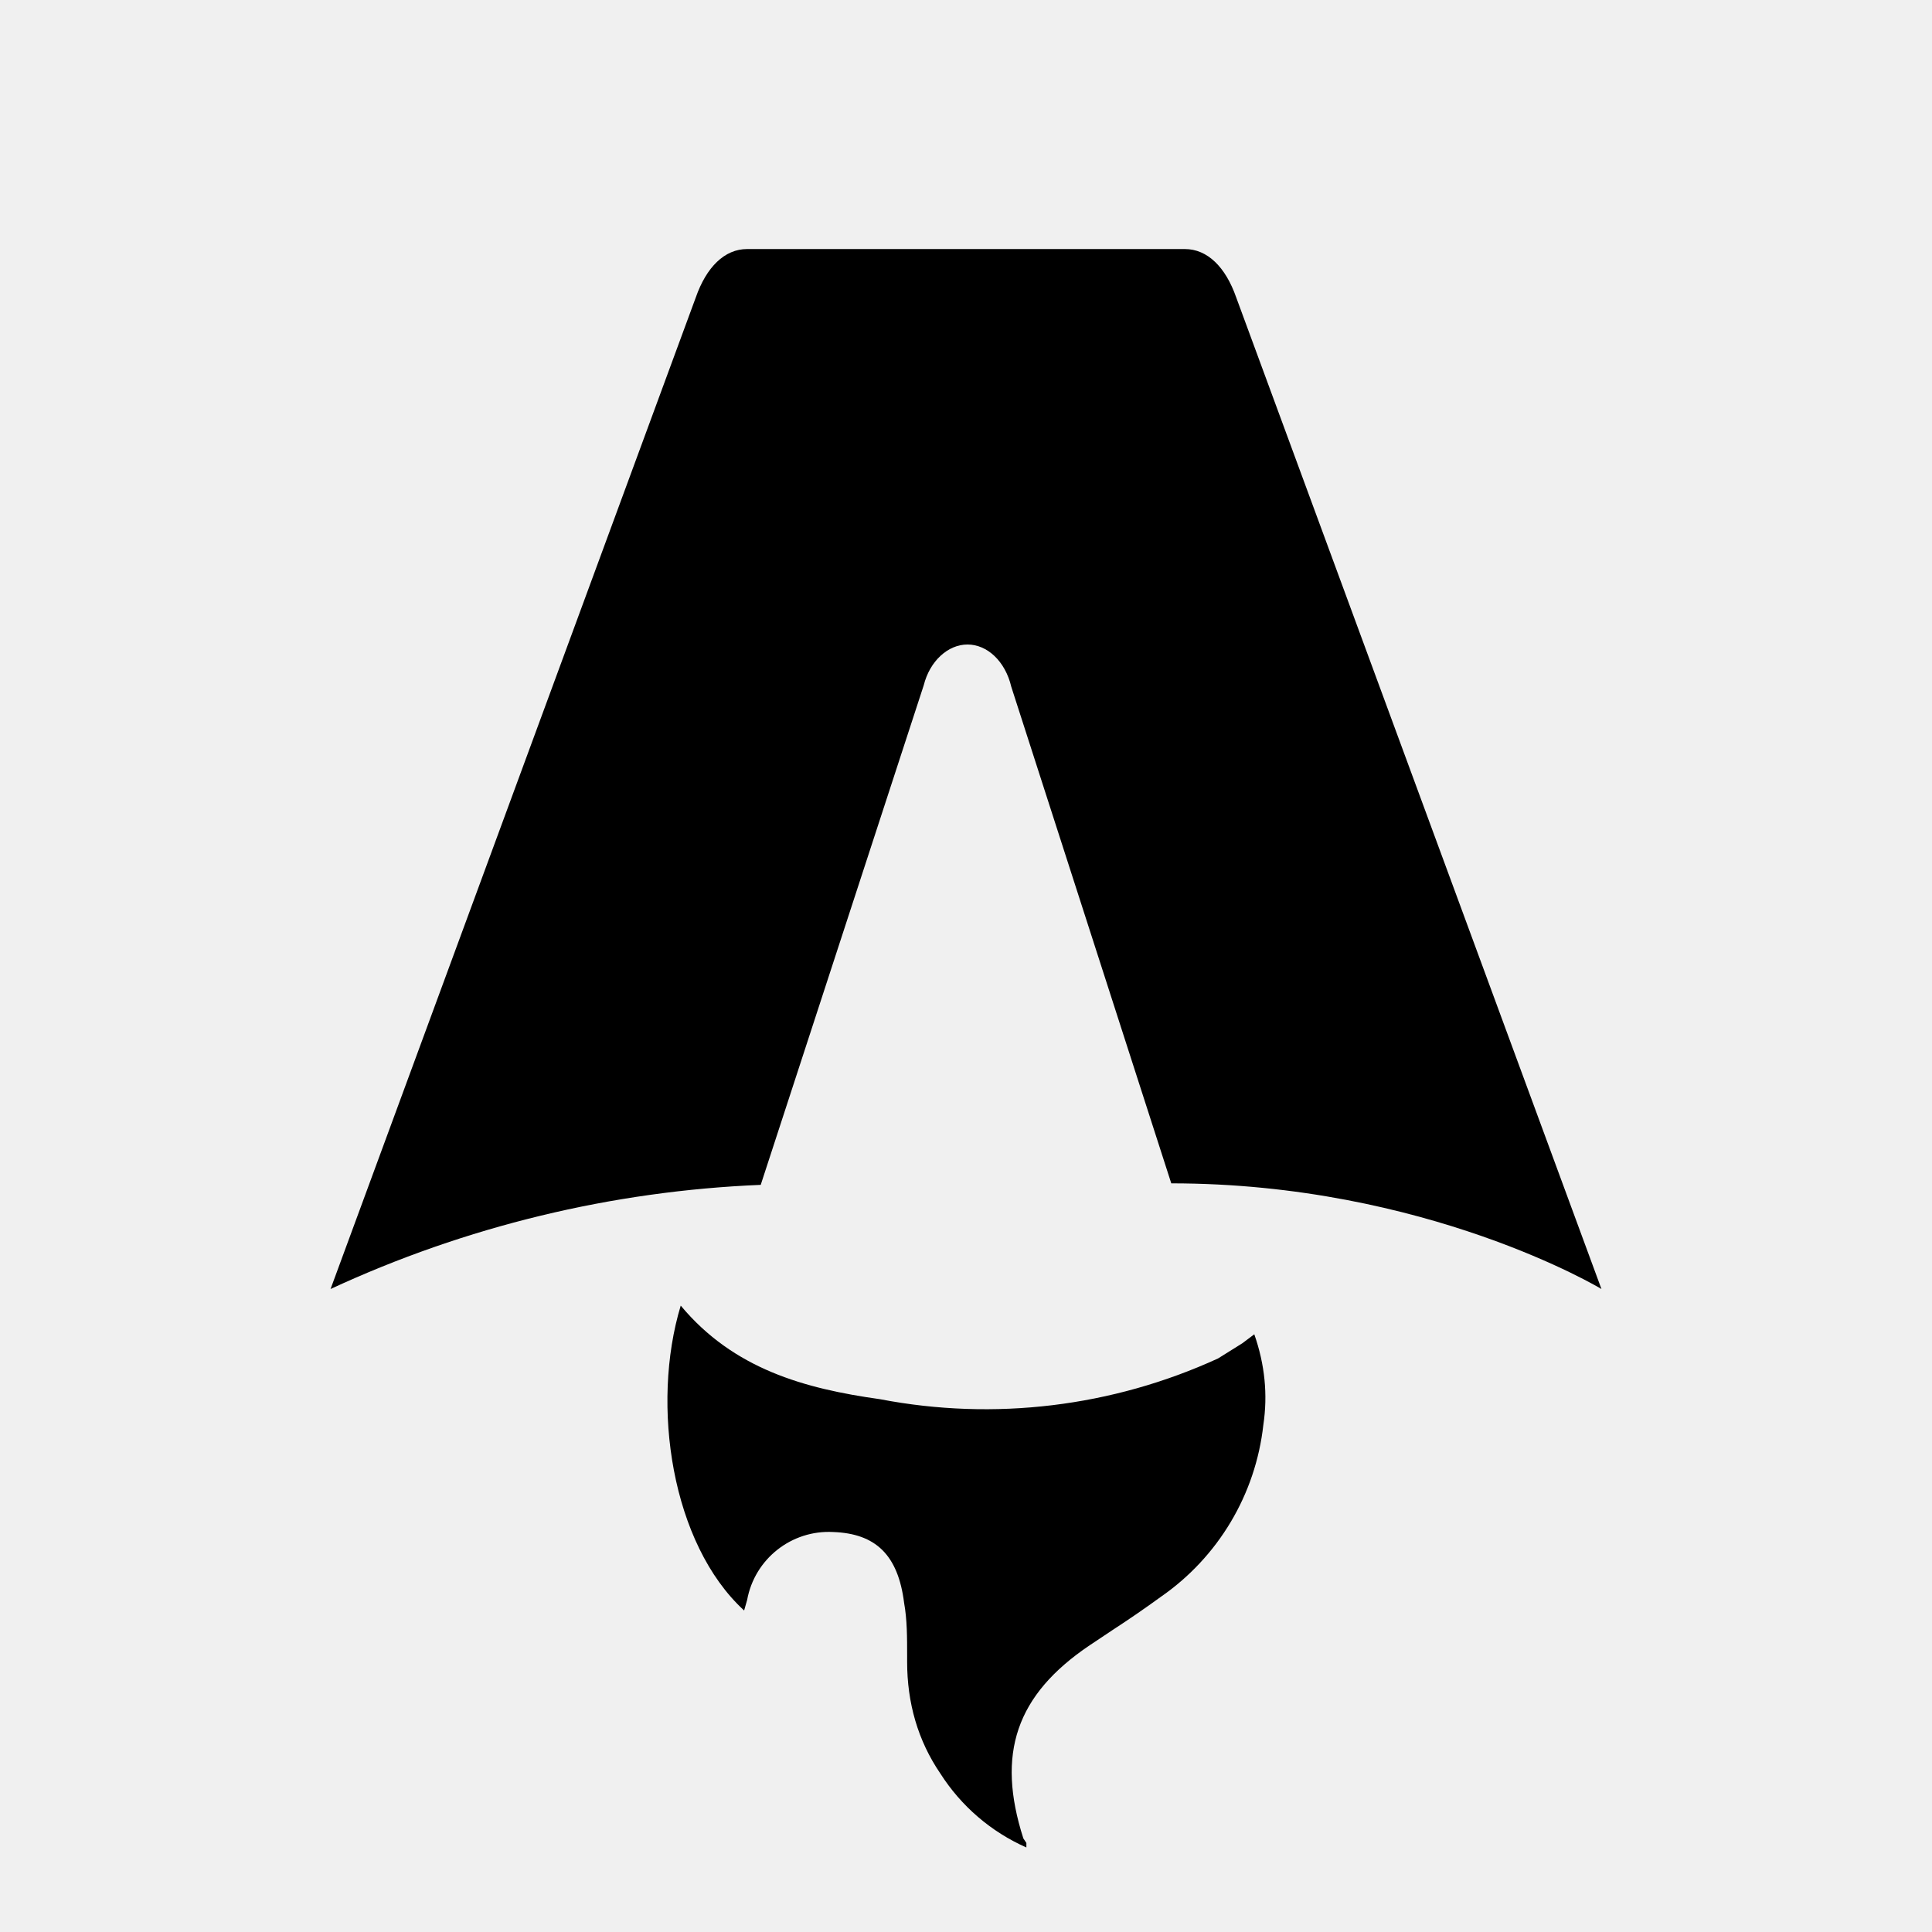
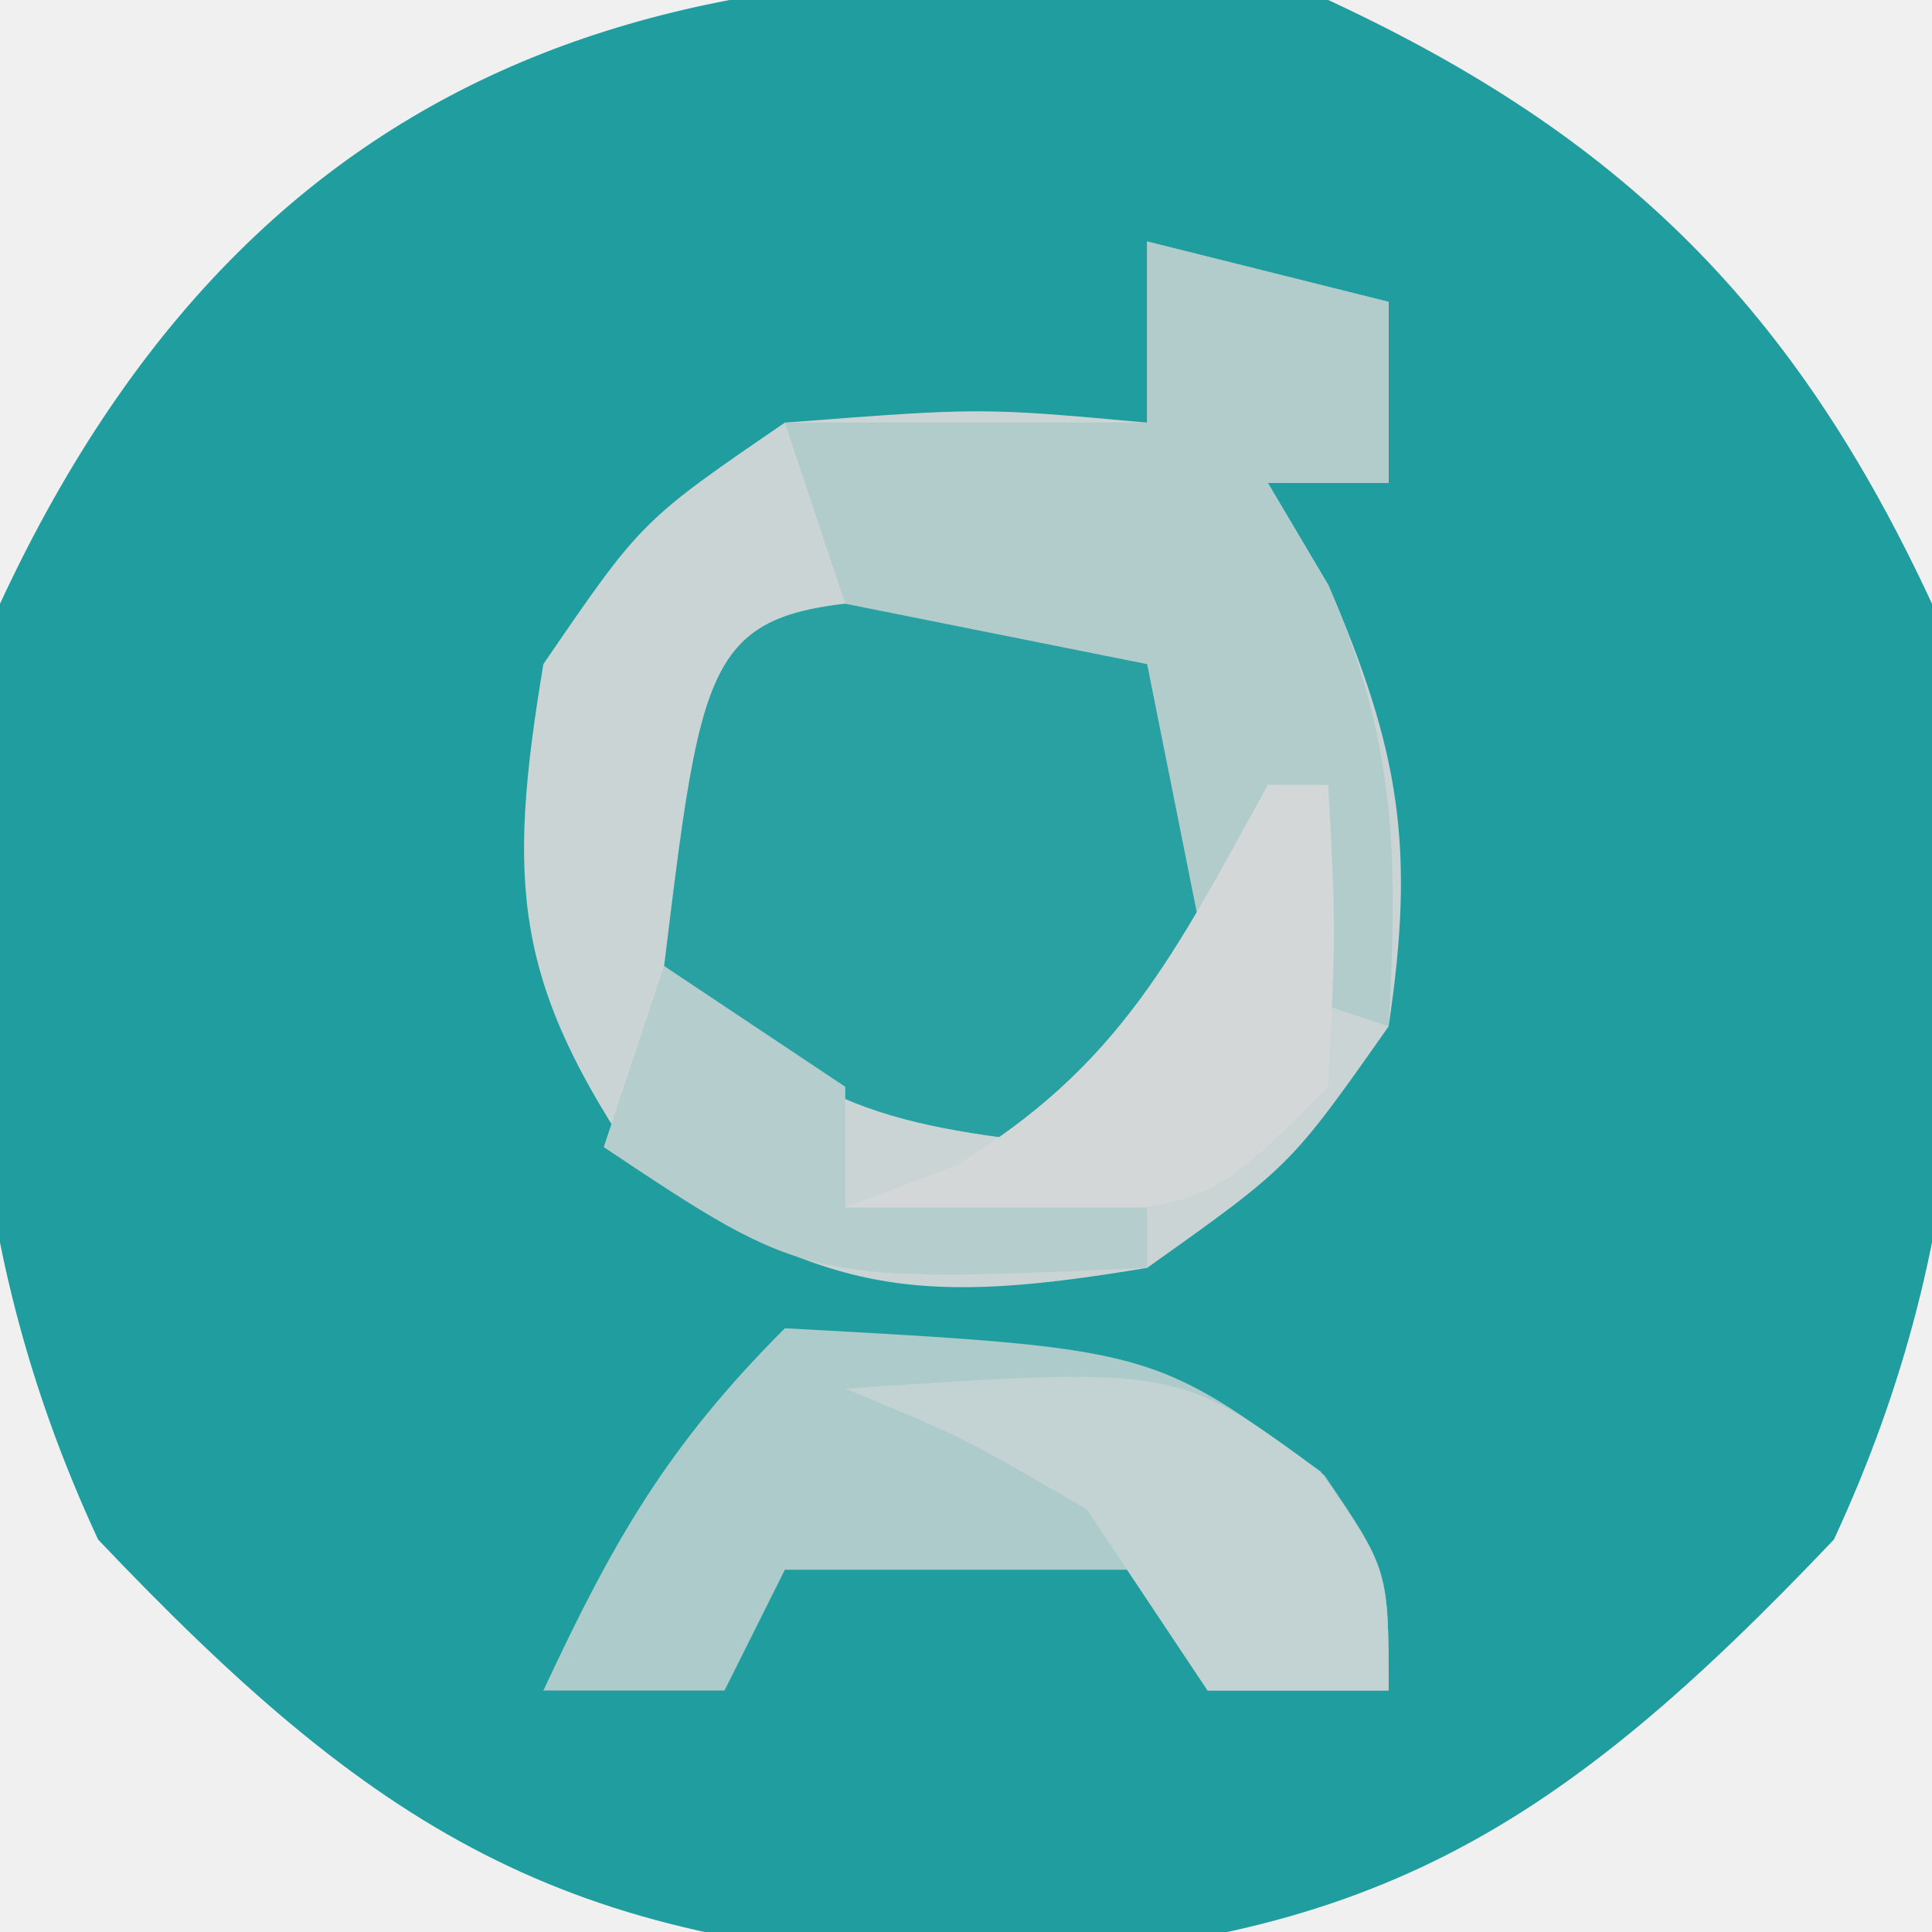
- <svg xmlns="http://www.w3.org/2000/svg" fill="none" viewBox="0 0 128 128">
-   <path d="M50.4 78.5a75.1 75.1 0 0 0-28.5 6.9l24.2-65.7c.7-2 1.9-3.2 3.4-3.2h29c1.5 0 2.7 1.2 3.4 3.2l24.2 65.7s-11.6-7-28.5-7L67 45.5c-.4-1.7-1.6-2.8-2.9-2.8-1.3 0-2.5 1.1-2.9 2.7L50.4 78.5Zm-1.1 28.2Zm-4.2-20.2c-2 6.6-.6 15.8 4.2 20.2a17.5 17.5 0 0 1 .2-.7 5.5 5.5 0 0 1 5.7-4.5c2.8.1 4.3 1.5 4.7 4.7.2 1.1.2 2.3.2 3.5v.4c0 2.7.7 5.2 2.2 7.4a13 13 0 0 0 5.7 4.9v-.3l-.2-.3c-1.8-5.6-.5-9.5 4.4-12.8l1.5-1a73 73 0 0 0 3.2-2.2 16 16 0 0 0 6.8-11.4c.3-2 .1-4-.6-6l-.8.6-1.6 1a37 37 0 0 1-22.4 2.7c-5-.7-9.7-2-13.2-6.2Z" />
-   <style>
-         path { fill: #000; }
-         @media (prefers-color-scheme: dark) {
-             path { fill: #FFF; }
-         }
-     </style>
+ <svg xmlns="http://www.w3.org/2000/svg" version="1.1" width="32" height="32">
+   <path d="M0 0 C4.885 2.268 7.732 5.115 10 10 C10.754 15.6 10.773 20.335 8.375 25.5 C3.801 30.314 0.691 32.252 -6 32.5 C-12.691 32.252 -15.801 30.314 -20.375 25.5 C-22.773 20.335 -22.754 15.6 -22 10 C-17.522 0.355 -9.853 -1.326 0 0 Z " fill="#209D9E" transform="translate(22,0)" />
+   <path d="M0 0 C1.32 0.33 2.64 0.66 4 1 C4 1.99 4 2.98 4 4 C3.34 4 2.68 4 2 4 C2.33 4.557 2.66 5.114 3 5.688 C4.187 8.432 4.444 10.04 4 13 C2.375 15.312 2.375 15.312 0 17 C-3.672 17.612 -5.288 17.487 -8.375 15.375 C-10.487 12.288 -10.612 10.672 -10 7 C-8.375 4.625 -8.375 4.625 -6 3 C-2.75 2.75 -2.75 2.75 0 3 C0 2.01 0 1.02 0 0 Z " fill="#CAD4D4" transform="translate(19,4)" />
+   <path d="M0 0 C3 0.125 3 0.125 4 1.125 C4.188 4.062 4.188 4.062 4 7.125 C3.34 7.785 2.68 8.445 2 9.125 C-1.297 8.795 -2.623 8.502 -5 6.125 C-4.275 0.178 -4.275 0.178 0 0 Z " fill="#29A0A1" transform="translate(16,9.875)" />
+   <path d="M0 0 C1.32 0.33 2.64 0.66 4 1 C4 1.99 4 2.98 4 4 C3.34 4 2.68 4 2 4 C2.33 4.557 2.66 5.114 3 5.688 C4.131 8.303 4.157 10.181 4 13 C3.01 12.67 2.02 12.34 1 12 C0.67 10.35 0.34 8.7 0 7 C-1.65 6.67 -3.3 6.34 -5 6 C-5.33 5.01 -5.66 4.02 -6 3 C-4.02 3 -2.04 3 0 3 C0 2.01 0 1.02 0 0 Z " fill="#B2CCCC" transform="translate(19,4)" />
+   <path d="M0 0 C6.101 0.333 6.101 0.333 8.938 2.438 C10 4 10 4 10 6 C9.01 6 8.02 6 7 6 C6.67 5.34 6.34 4.68 6 4 C4.02 4 2.04 4 0 4 C-0.33 4.66 -0.66 5.32 -1 6 C-1.99 6 -2.98 6 -4 6 C-2.848 3.532 -1.952 1.952 0 0 Z " fill="#ADCBCB" transform="translate(13,22)" />
+   <path d="M0 0 C5.5 -0.367 5.5 -0.367 7.875 1.375 C9 3 9 3 9 5 C8.01 5 7.02 5 6 5 C5.34 4.01 4.68 3.02 4 2 C1.95 0.808 1.95 0.808 0 0 Z " fill="#C3D2D2" transform="translate(14,23)" />
+   <path d="M0 0 C0.33 0 0.66 0 1 0 C1.125 2.375 1.125 2.375 1 5 C-1 7 -1 7 -4.125 7.125 C-5.548 7.063 -5.548 7.063 -7 7 C-6.402 6.773 -5.804 6.546 -5.188 6.312 C-2.441 4.665 -1.528 2.765 0 0 Z " fill="#D3D7D7" transform="translate(21,13)" />
+   <path d="M0 0 C1.485 0.99 1.485 0.99 3 2 C3 2.66 3 3.32 3 4 C4.65 4 6.3 4 8 4 C8 4.33 8 4.66 8 5 C2.375 5.25 2.375 5.25 -1 3 C-0.67 2.01 -0.34 1.02 0 0 Z " fill="#B5CDCD" transform="translate(11,16)" />
</svg>
